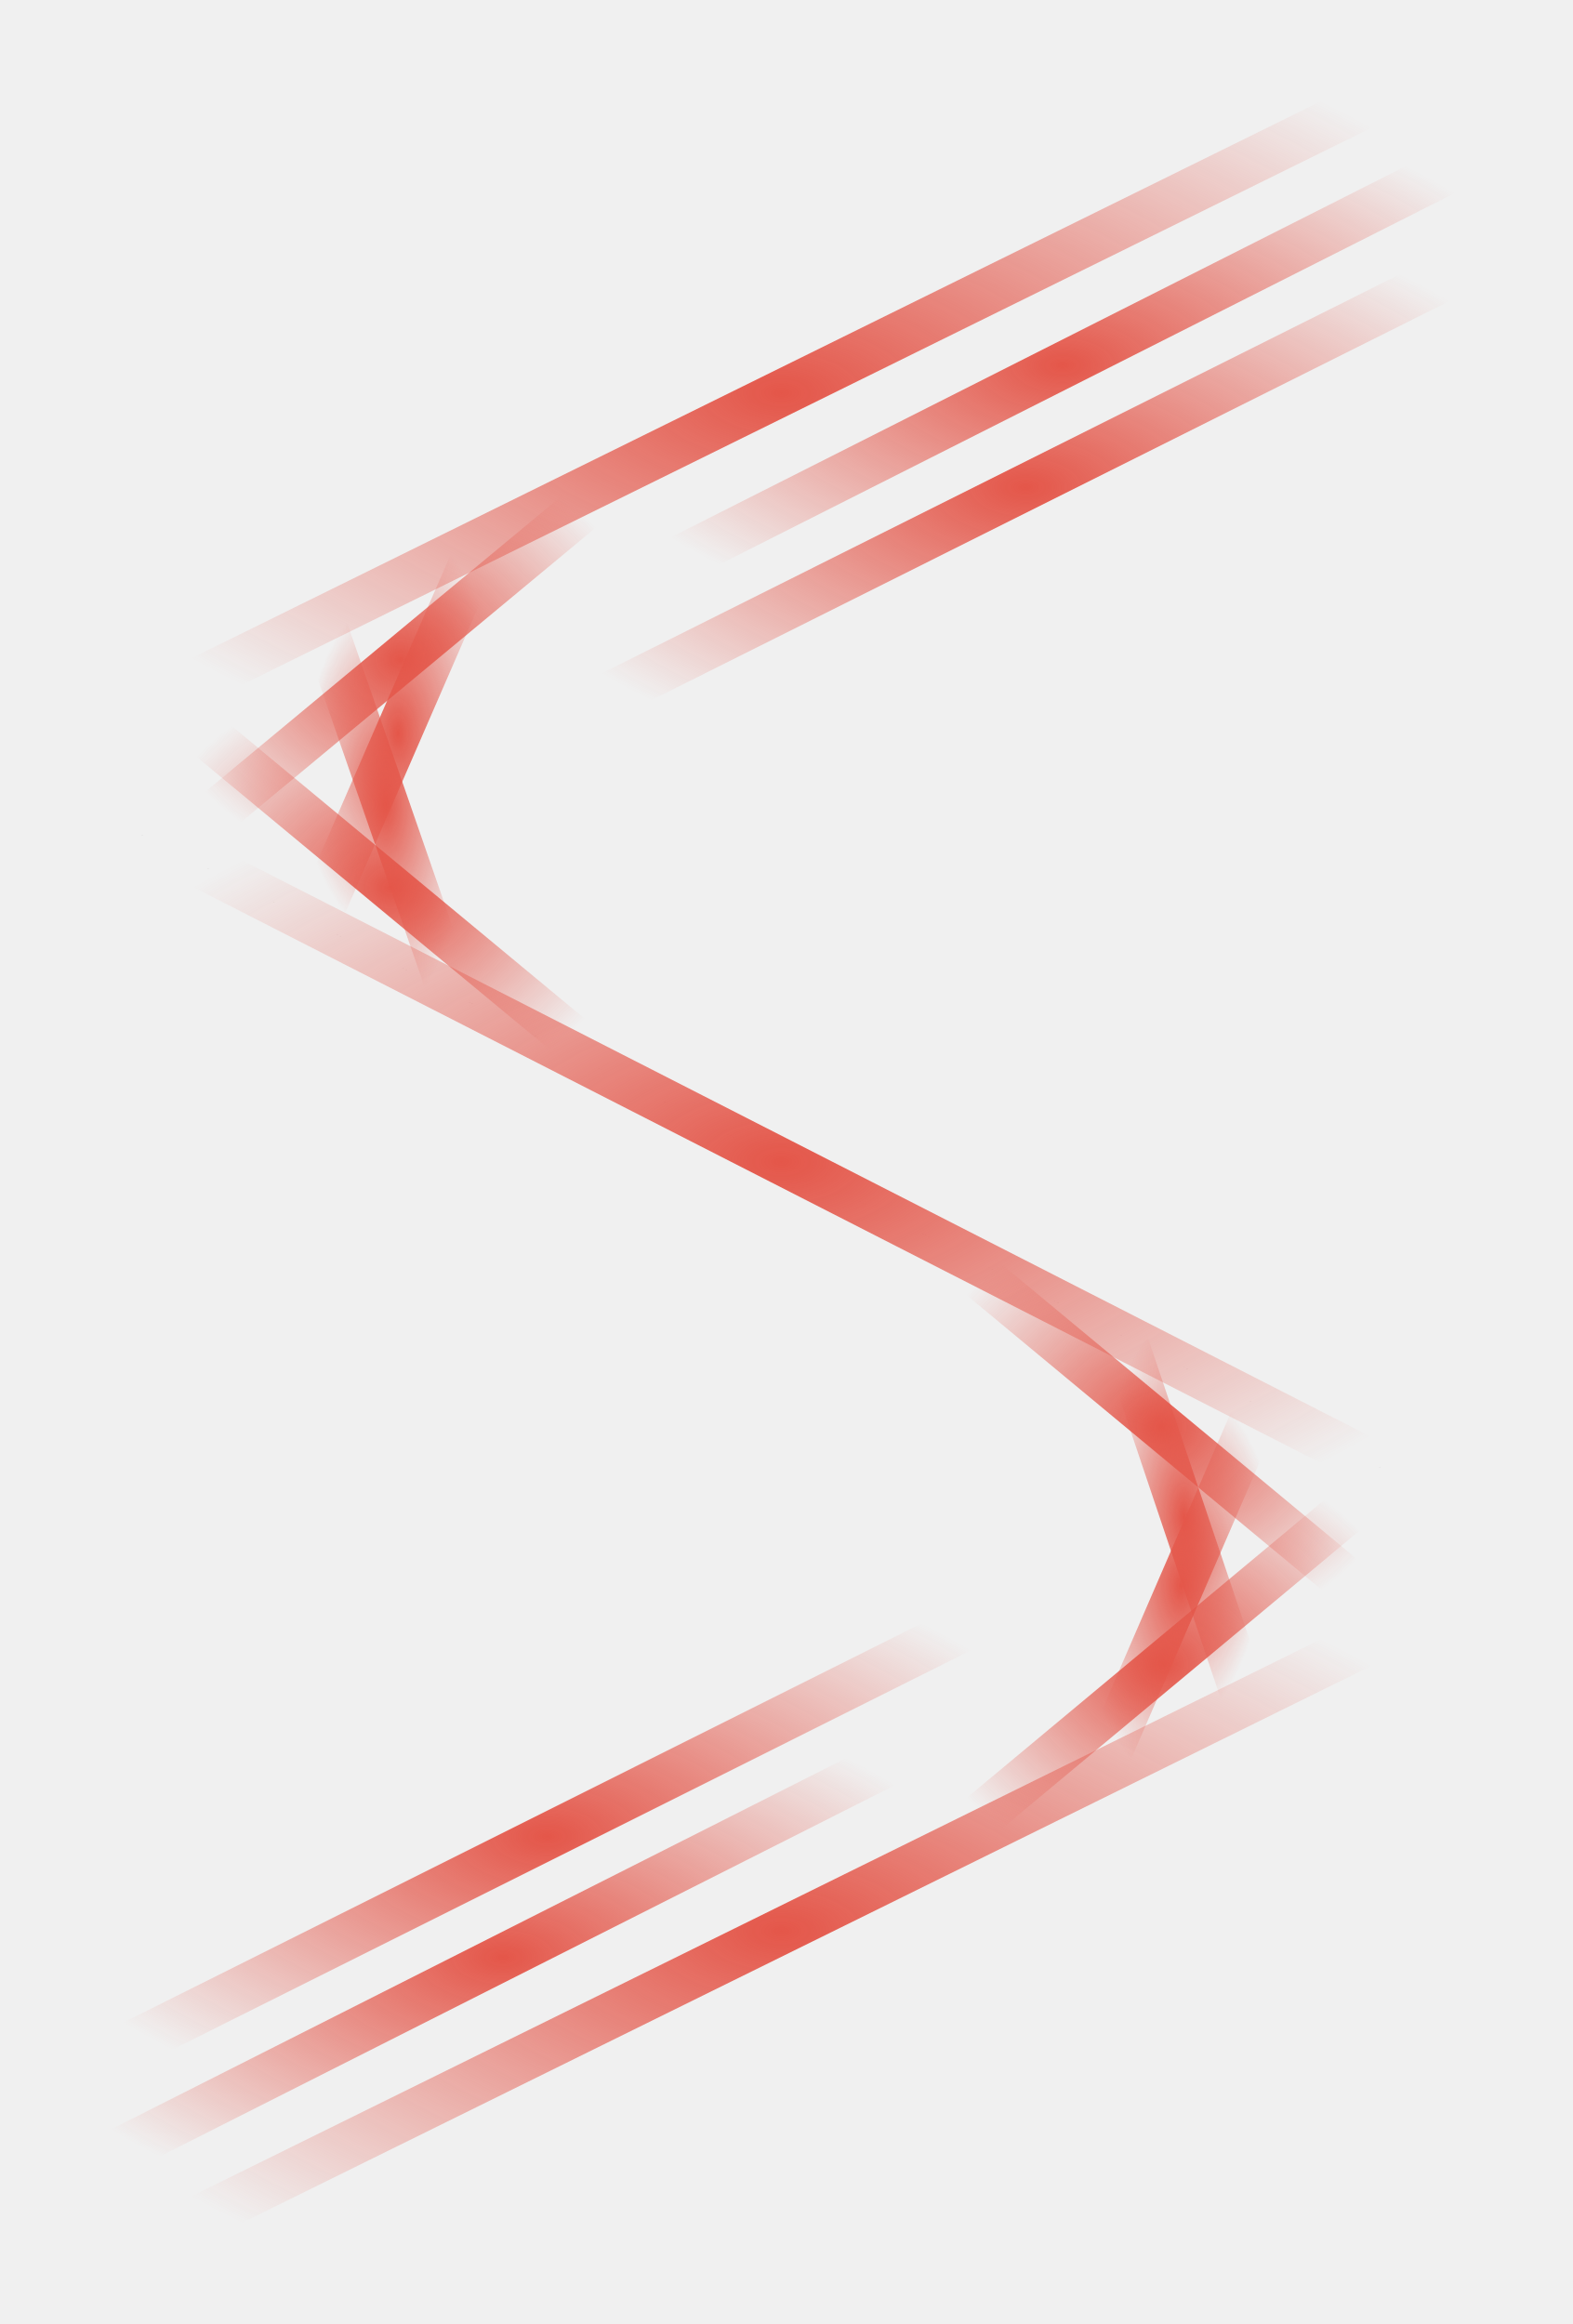
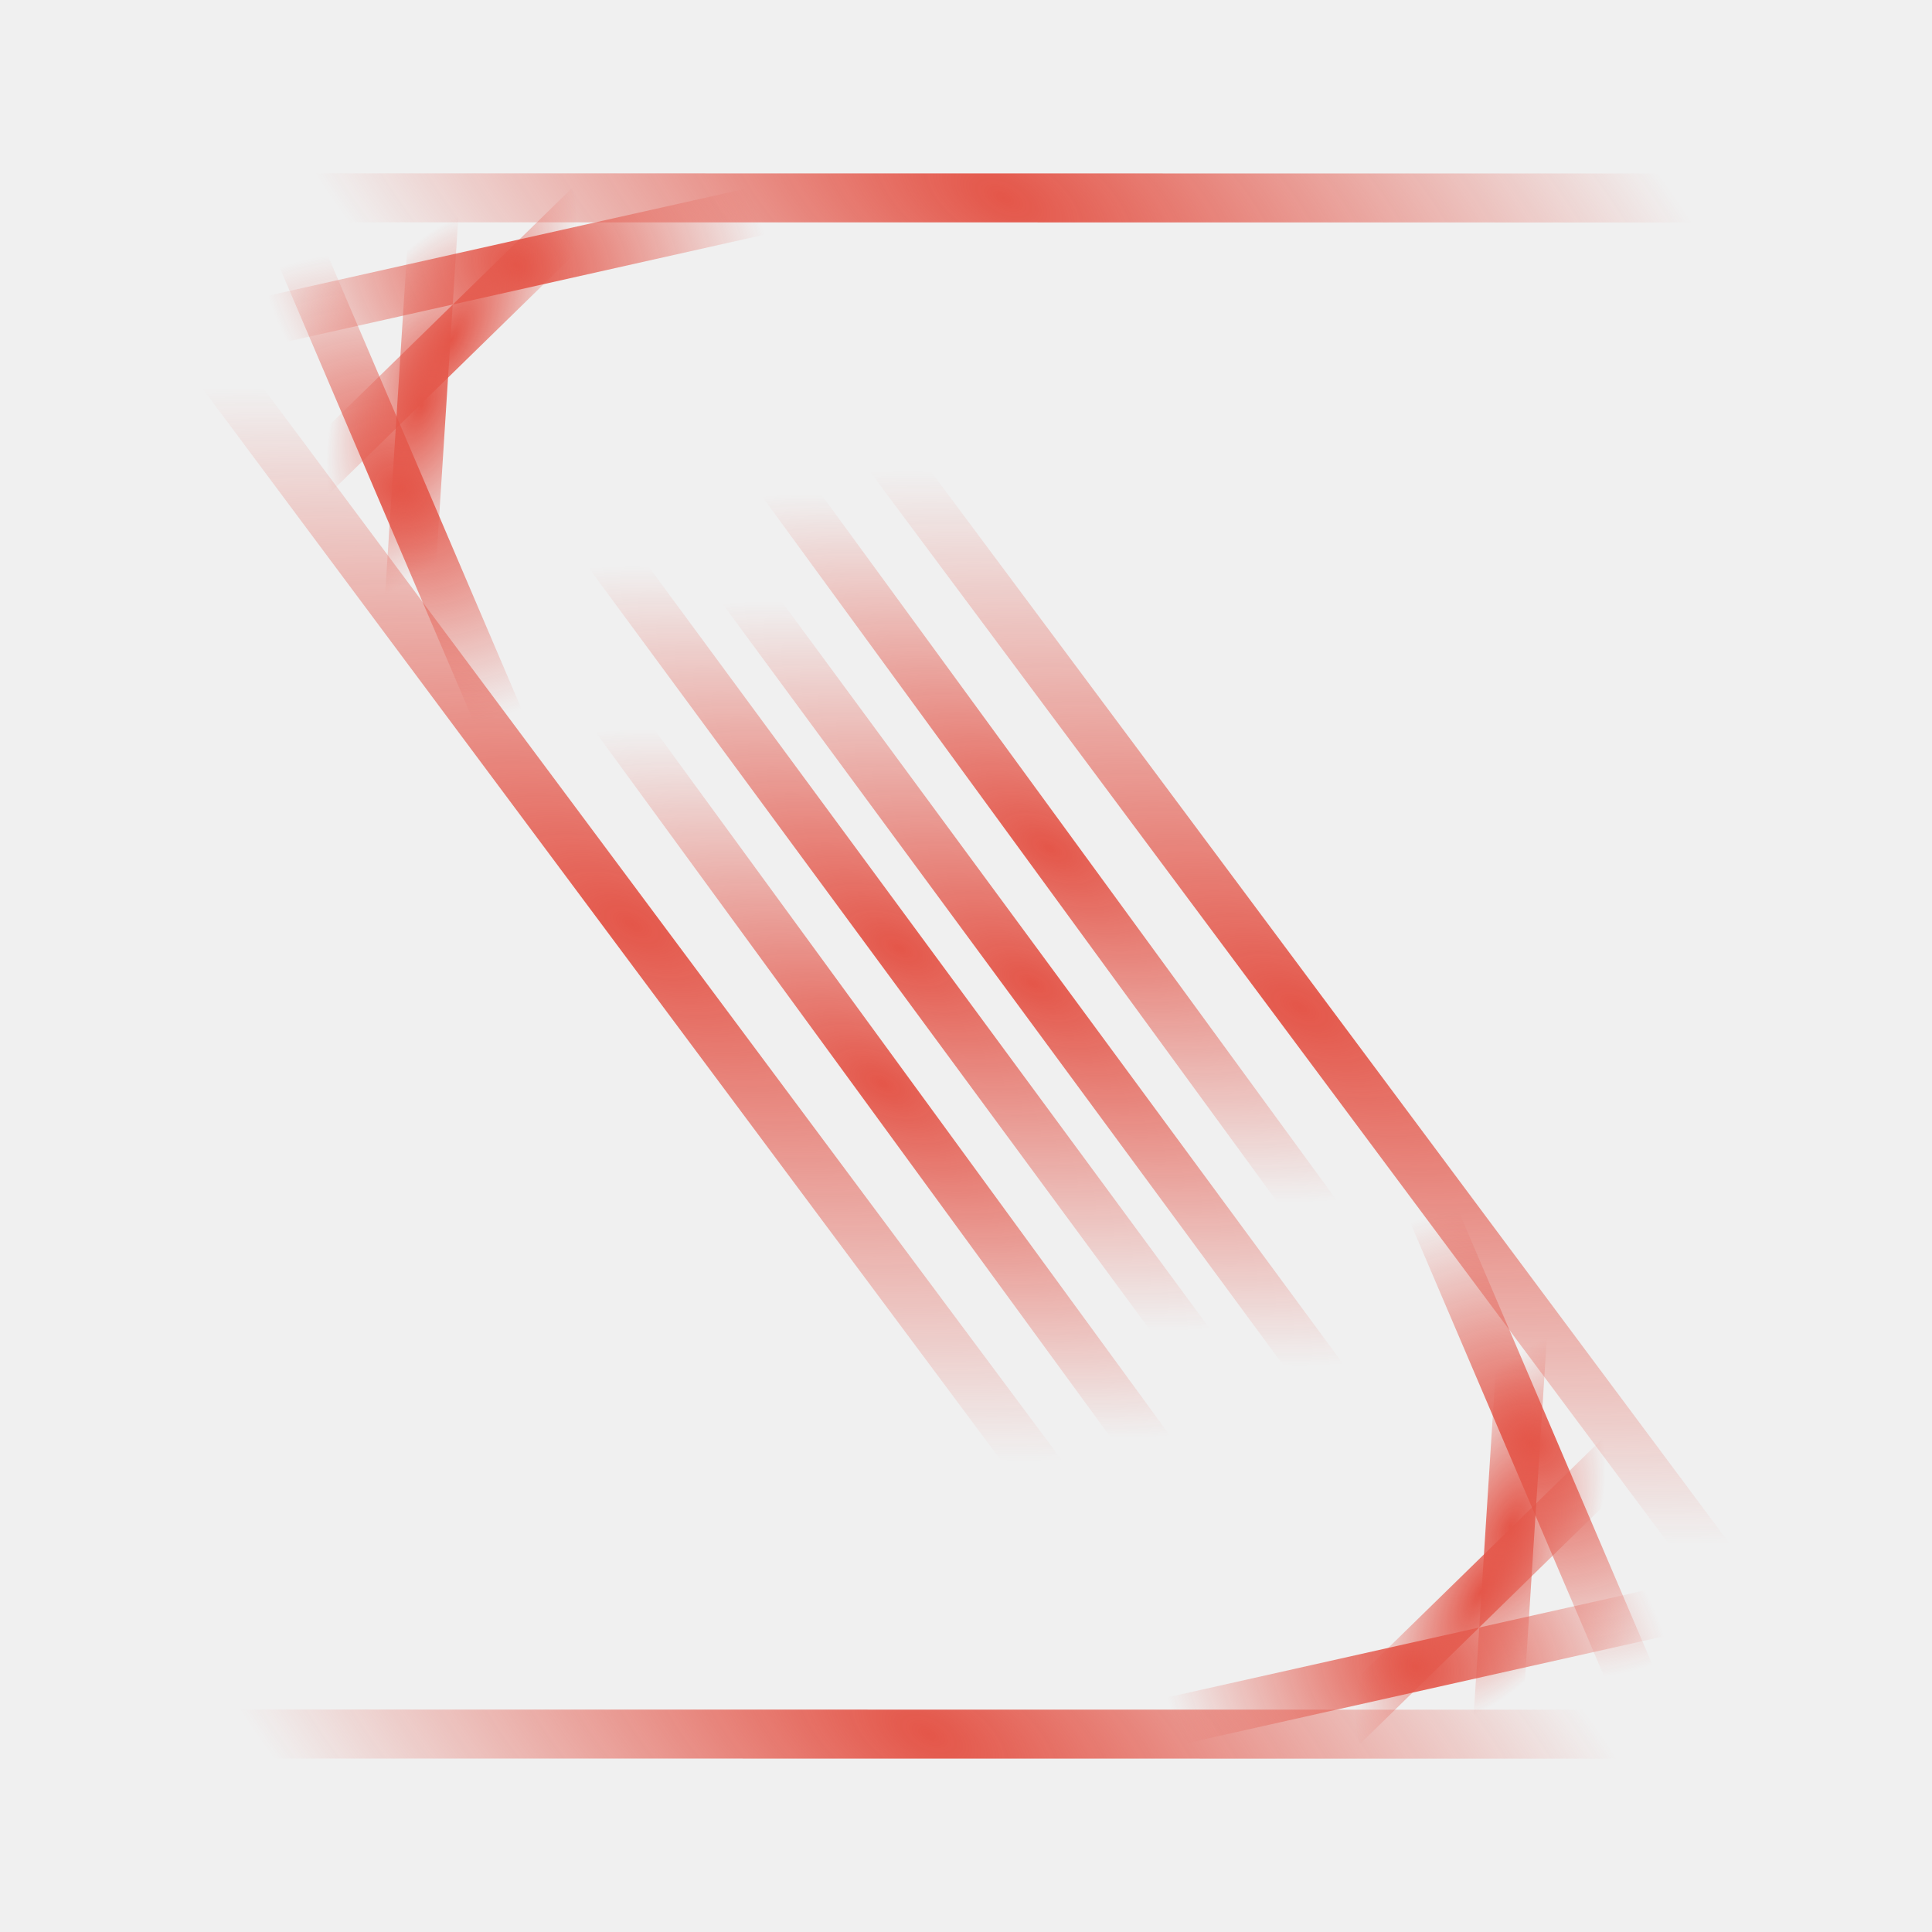
- <svg xmlns="http://www.w3.org/2000/svg" xmlns:xlink="http://www.w3.org/1999/xlink" width="27.053mm" height="39.979mm" viewBox="0 0 27.053 39.979" version="1.1" id="svg2740">
+ <svg xmlns="http://www.w3.org/2000/svg" xmlns:xlink="http://www.w3.org/1999/xlink" width="100mm" height="100mm" viewBox="0 0 100 100" version="1.1" id="svg2740">
  <defs id="defs2737">
-     <linearGradient id="linearGradient27581">
-       <stop style="stop-color:#e45649;stop-opacity:1;" offset="0" id="stop27577" />
-       <stop style="stop-color:#e45649;stop-opacity:0;" offset="1" id="stop27579" />
+     <linearGradient id="linearGradient2020">
+       <stop style="stop-color:#e45649;stop-opacity:1;" offset="0" id="stop2016" />
+       <stop style="stop-color:#e45649;stop-opacity:0;" offset="1" id="stop2018" />
    </linearGradient>
    <linearGradient id="linearGradient1955">
-       <stop style="stop-color:#1b006a;stop-opacity:1;" offset="0" id="stop1953" />
+       <stop style="stop-color:#ffffff;stop-opacity:1;" offset="0" id="stop1953" />
    </linearGradient>
-     <radialGradient xlink:href="#linearGradient27581" id="radialGradient27583" cx="100.373" cy="77.502" fx="100.373" fy="77.502" r="8.783" gradientTransform="matrix(1,0,0,0.5274527,0,36.62351)" gradientUnits="userSpaceOnUse" />
-     <radialGradient xlink:href="#linearGradient27581" id="radialGradient27585" cx="99.736" cy="79.6" fx="99.736" fy="79.6" r="9.544" gradientTransform="matrix(1,0,0,0.5208797,0,38.1379)" gradientUnits="userSpaceOnUse" />
-     <radialGradient xlink:href="#linearGradient27581" id="radialGradient27587" cx="90.748" cy="104.888" fx="90.748" fy="104.888" r="8.783" gradientTransform="matrix(1,0,0,0.5274529,0,49.56434)" gradientUnits="userSpaceOnUse" />
-     <radialGradient xlink:href="#linearGradient27581" id="radialGradient27589" cx="91.506" cy="102.81" fx="91.506" fy="102.81" r="9.544" gradientTransform="matrix(1,0,0,0.5208794,0,49.25834)" gradientUnits="userSpaceOnUse" />
-     <radialGradient xlink:href="#linearGradient27581" id="radialGradient27591" cx="102.409" cy="98.497" fx="102.409" fy="98.497" r="1.726" gradientTransform="matrix(1,0,0,2.008776,0,-99.3613)" gradientUnits="userSpaceOnUse" />
-     <radialGradient xlink:href="#linearGradient27581" id="radialGradient27593" cx="102.461" cy="97.32" fx="102.461" fy="97.32" r="1.435" gradientTransform="matrix(1,0,0,2.425625,0,-138.7412)" gradientUnits="userSpaceOnUse" />
-     <radialGradient xlink:href="#linearGradient27581" id="radialGradient27595" cx="88.728" cy="85.056" fx="88.728" fy="85.056" r="1.479" gradientTransform="matrix(1,0,0,2.377398,0,-117.1556)" gradientUnits="userSpaceOnUse" />
-     <radialGradient xlink:href="#linearGradient27581" id="radialGradient27597" cx="88.94" cy="83.839" fx="88.94" fy="83.839" r="1.789" gradientTransform="matrix(1,0,0,2.011757,0,-84.82427)" gradientUnits="userSpaceOnUse" />
-     <radialGradient xlink:href="#linearGradient27581" id="radialGradient27599" cx="102.078" cy="95.768" fx="102.078" fy="95.768" r="4.306" gradientTransform="matrix(1,0,0,0.8456213,0,14.78455)" gradientUnits="userSpaceOnUse" />
-     <radialGradient xlink:href="#linearGradient27581" id="radialGradient27601" cx="88.811" cy="86.487" fx="88.811" fy="86.487" r="4.276" gradientTransform="matrix(1,0,0,0.8451747,0,13.39035)" gradientUnits="userSpaceOnUse" />
-     <radialGradient xlink:href="#linearGradient27581" id="radialGradient27603" cx="88.986" cy="82.566" fx="88.986" fy="82.566" r="4.308" gradientTransform="matrix(1,0,0,0.8459924,0,12.71573)" gradientUnits="userSpaceOnUse" />
-     <radialGradient xlink:href="#linearGradient27581" id="radialGradient27605" cx="102.105" cy="99.846" fx="102.105" fy="99.846" r="4.335" gradientTransform="matrix(1,0,0,0.8485717,0,15.11945)" gradientUnits="userSpaceOnUse" />
-     <radialGradient xlink:href="#linearGradient27581" id="radialGradient27607" cx="95.538" cy="91.203" fx="95.538" fy="91.203" r="13.553" gradientTransform="matrix(1,0,0,0.5251003,0,43.31211)" gradientUnits="userSpaceOnUse" />
-     <radialGradient xlink:href="#linearGradient27581" id="radialGradient27609" cx="95.537" cy="104.437" fx="95.537" fy="104.437" r="13.568" gradientTransform="matrix(1,0,0,0.5080346,0,51.37928)" gradientUnits="userSpaceOnUse" />
-     <radialGradient xlink:href="#linearGradient27581" id="radialGradient27611" cx="95.537" cy="77.978" fx="95.537" fy="77.978" r="13.568" gradientTransform="matrix(1,0,0,0.5080347,0,38.3627)" gradientUnits="userSpaceOnUse" />
+     <meshgradient id="meshgradient35" gradientUnits="userSpaceOnUse" x="79.901" y="70.265">
+       <meshrow id="meshrow38">
+         <meshpatch id="meshpatch38">
+           <stop path="c 10.88,0  21.761,0  32.641,0" style="stop-color:#ffffff;stop-opacity:1" id="stop35" />
+           <stop path="c 0,12.889  0,25.777  0,38.666" style="stop-color:#ffffff;stop-opacity:1" id="stop36" />
+           <stop path="c -10.88,0  -21.761,0  -32.641,0" style="stop-color:#ffffff;stop-opacity:1" id="stop37" />
+           <stop path="c 0,-12.889  0,-25.777  0,-38.666" style="stop-color:#ffffff;stop-opacity:1" id="stop38" />
+         </meshpatch>
+       </meshrow>
+     </meshgradient>
+     <radialGradient xlink:href="#linearGradient2020" id="radialGradient2078-7" cx="95.537" cy="104.437" fx="95.537" fy="104.437" r="13.568" gradientTransform="matrix(1,0,0,0.5080346,1.984458,44.86129)" gradientUnits="userSpaceOnUse" />
+     <radialGradient xlink:href="#linearGradient2020" id="radialGradient2076-3" cx="95.538" cy="91.203" fx="95.538" fy="91.203" r="13.553" gradientTransform="matrix(1,0,0,0.5251003,1.984458,36.79412)" gradientUnits="userSpaceOnUse" />
+     <radialGradient xlink:href="#linearGradient2020" id="radialGradient2074-6" cx="102.105" cy="99.846" fx="102.105" fy="99.846" r="4.335" gradientTransform="matrix(1,0,0,0.8485717,1.984458,8.601453)" gradientUnits="userSpaceOnUse" />
+     <radialGradient xlink:href="#linearGradient2020" id="radialGradient2068-0" cx="102.078" cy="95.768" fx="102.078" fy="95.768" r="4.306" gradientTransform="matrix(1,0,0,0.8456213,1.984458,8.266553)" gradientUnits="userSpaceOnUse" />
+     <radialGradient xlink:href="#linearGradient2020" id="radialGradient2062-6" cx="102.461" cy="97.32" fx="102.461" fy="97.32" r="1.435" gradientTransform="matrix(1,0,0,2.425625,1.984458,-145.2592)" gradientUnits="userSpaceOnUse" />
+     <radialGradient xlink:href="#linearGradient2020" id="radialGradient2060-2" cx="102.409" cy="98.497" fx="102.409" fy="98.497" r="1.726" gradientTransform="matrix(1,0,0,2.008776,1.984458,-105.8793)" gradientUnits="userSpaceOnUse" />
+     <radialGradient xlink:href="#linearGradient2020" id="radialGradient2058-6" cx="91.506" cy="102.81" fx="91.506" fy="102.81" r="9.544" gradientTransform="matrix(1,0,0,0.5208794,1.984458,42.74035)" gradientUnits="userSpaceOnUse" />
+     <radialGradient xlink:href="#linearGradient2020" id="radialGradient2056-1" cx="90.748" cy="104.888" fx="90.748" fy="104.888" r="8.783" gradientTransform="matrix(1,0,0,0.5274529,1.984458,43.04635)" gradientUnits="userSpaceOnUse" />
+     <linearGradient xlink:href="#linearGradient22" id="linearGradient35" gradientUnits="userSpaceOnUse" x1="79.505" y1="89.598" x2="112.94" y2="89.598" />
+     <linearGradient id="linearGradient22">
+       <stop style="stop-color:#ffffff;stop-opacity:0.581;" offset="0" id="stop22" />
+       <stop style="stop-color:#ffffff;stop-opacity:0;" offset="1" id="stop23" />
+     </linearGradient>
+     <radialGradient xlink:href="#linearGradient2020" id="radialGradient8" gradientUnits="userSpaceOnUse" gradientTransform="matrix(1,0,0,0.5080346,1.984458,44.86129)" cx="95.537" cy="104.437" fx="95.537" fy="104.437" r="13.568" />
+     <radialGradient xlink:href="#linearGradient2020" id="radialGradient9" gradientUnits="userSpaceOnUse" gradientTransform="matrix(1,0,0,0.5251003,1.984458,36.79412)" cx="95.538" cy="91.203" fx="95.538" fy="91.203" r="13.553" />
+     <radialGradient xlink:href="#linearGradient2020" id="radialGradient10" gradientUnits="userSpaceOnUse" gradientTransform="matrix(1,0,0,0.8485717,1.984458,8.601453)" cx="102.105" cy="99.846" fx="102.105" fy="99.846" r="4.335" />
+     <linearGradient id="linearGradient30" gradientTransform="scale(1.087457,0.9195764)" x1="91.733" y1="93.096" x2="99.654" y2="93.096" gradientUnits="userSpaceOnUse">
+       <stop style="stop-color:#e45649;stop-opacity:1;" offset="0" id="stop27" />
+       <stop style="stop-color:#e45649;stop-opacity:0;" offset="1" id="stop28" />
+     </linearGradient>
+     <linearGradient id="linearGradient32" gradientTransform="scale(0.7055605,1.417313)" x1="145.512" y1="62.45" x2="150.405" y2="62.45" gradientUnits="userSpaceOnUse">
+       <stop style="stop-color:#ffffff;stop-opacity:0.581;" offset="0" id="stop31" />
+       <stop style="stop-color:#ffffff;stop-opacity:0;" offset="1" id="stop32" />
+     </linearGradient>
+     <radialGradient xlink:href="#linearGradient2020" id="radialGradient11" gradientUnits="userSpaceOnUse" gradientTransform="matrix(1,0,0,0.8456213,1.984458,8.266553)" cx="102.078" cy="95.768" fx="102.078" fy="95.768" r="4.306" />
+     <linearGradient id="linearGradient34" gradientTransform="scale(1.376918,0.7262598)" x1="60.969" y1="129.068" x2="73.727" y2="129.068" gradientUnits="userSpaceOnUse">
+       <stop style="stop-color:#e45649;stop-opacity:1;" offset="0" id="stop33" />
+       <stop style="stop-color:#e45649;stop-opacity:0;" offset="1" id="stop34" />
+     </linearGradient>
+     <radialGradient xlink:href="#linearGradient2020" id="radialGradient12" gradientUnits="userSpaceOnUse" gradientTransform="matrix(1,0,0,2.425625,1.984458,-145.2592)" cx="102.461" cy="97.32" fx="102.461" fy="97.32" r="1.435" />
+     <radialGradient xlink:href="#linearGradient2020" id="radialGradient13" gradientUnits="userSpaceOnUse" gradientTransform="matrix(1,0,0,2.008776,1.984458,-105.8793)" cx="102.409" cy="98.497" fx="102.409" fy="98.497" r="1.726" />
+     <radialGradient xlink:href="#linearGradient2020" id="radialGradient14" gradientUnits="userSpaceOnUse" gradientTransform="matrix(1,0,0,0.5208794,1.984458,42.74035)" cx="91.506" cy="102.81" fx="91.506" fy="102.81" r="9.544" />
+     <radialGradient xlink:href="#linearGradient2020" id="radialGradient15" gradientUnits="userSpaceOnUse" gradientTransform="matrix(1,0,0,0.5274529,1.984458,43.04635)" cx="90.748" cy="104.888" fx="90.748" fy="104.888" r="8.783" />
+     <linearGradient xlink:href="#linearGradient22" id="linearGradient59" gradientUnits="userSpaceOnUse" x1="79.505" y1="89.598" x2="112.94" y2="89.598" />
+     <linearGradient xlink:href="#linearGradient22" id="linearGradient60" gradientUnits="userSpaceOnUse" x1="79.505" y1="89.598" x2="112.94" y2="89.598" />
+     <linearGradient xlink:href="#linearGradient22" id="linearGradient61" gradientUnits="userSpaceOnUse" x1="79.505" y1="89.598" x2="112.94" y2="89.598" />
+     <linearGradient xlink:href="#linearGradient22" id="linearGradient62" gradientUnits="userSpaceOnUse" x1="79.505" y1="89.598" x2="112.94" y2="89.598" />
+     <linearGradient xlink:href="#linearGradient22" id="linearGradient63" gradientUnits="userSpaceOnUse" x1="79.505" y1="89.598" x2="112.94" y2="89.598" />
+     <meshgradient id="meshgradient2" gradientUnits="userSpaceOnUse" x="79.901" y="70.265">
+       <meshrow id="meshrow5">
+         <meshpatch id="meshpatch5">
+           <stop path="c 10.88,0  21.761,0  32.641,0" style="stop-color:#ffffff;stop-opacity:1" id="stop2" />
+           <stop path="c 0,12.889  0,25.777  0,38.666" style="stop-color:#ffffff;stop-opacity:1" id="stop3" />
+           <stop path="c -10.88,0  -21.761,0  -32.641,0" style="stop-color:#ffffff;stop-opacity:1" id="stop4" />
+           <stop path="c 0,-12.889  0,-25.777  0,-38.666" style="stop-color:#ffffff;stop-opacity:1" id="stop5" />
+         </meshpatch>
+       </meshrow>
+     </meshgradient>
  </defs>
-   <g id="layer1" transform="translate(-82.09461,-71.21806)">
-     <path style="fill:#280b0b;fill-opacity:1;stroke:url(#radialGradient27611);stroke-width:0.794;stroke-linecap:round;stroke-linejoin:round;stroke-miterlimit:1;stroke-dasharray:none;stroke-opacity:1" d="m 108.707,71.483 -26.341,12.992" id="path1872" />
-     <path style="fill:#280b0b;fill-opacity:1;stroke:url(#radialGradient27609);stroke-width:0.794;stroke-linecap:round;stroke-miterlimit:1;stroke-dasharray:none;stroke-opacity:1" d="M 108.707,97.941 82.366,110.933" id="path1874" />
-     <path style="fill:#280b0b;fill-opacity:1;stroke:url(#radialGradient27607);stroke-width:0.794;stroke-linecap:round;stroke-miterlimit:1;stroke-dasharray:none;stroke-opacity:1" d="m 108.694,97.922 -13.156,-6.72 -13.156,-6.72" id="path1876" />
-     <path style="fill:#280b0b;fill-opacity:1;stroke:url(#radialGradient27605);stroke-width:0.794;stroke-linecap:round;stroke-linejoin:round;stroke-miterlimit:1;stroke-dasharray:none;stroke-opacity:1" d="m 98.167,103.127 7.877,-6.564" id="path1878" />
-     <path style="fill:#280b0b;fill-opacity:1;stroke:url(#radialGradient27603);stroke-width:0.794;stroke-linecap:round;stroke-linejoin:round;stroke-miterlimit:1;stroke-dasharray:none;stroke-opacity:1" d="m 85.075,85.813 7.822,-6.495" id="path1880" />
-     <path style="fill:#280b0b;fill-opacity:1;stroke:url(#radialGradient27601);stroke-width:0.794;stroke-linecap:round;stroke-linejoin:round;stroke-miterlimit:1;stroke-dasharray:none;stroke-opacity:1" d="m 84.932,83.27 7.758,6.434" id="path1882" />
-     <path style="fill:#280b0b;fill-opacity:1;stroke:url(#radialGradient27599);stroke-width:0.794;stroke-linecap:round;stroke-linejoin:round;stroke-miterlimit:1;stroke-dasharray:none;stroke-opacity:1" d="m 98.169,92.523 7.819,6.49" id="path1884" />
-     <path style="fill:#280b0b;fill-opacity:1;stroke:url(#radialGradient27597);stroke-width:0.794;stroke-linecap:round;stroke-linejoin:round;stroke-miterlimit:1;stroke-dasharray:none;stroke-opacity:1" d="m 87.548,87.041 2.785,-6.405" id="path1886" />
-     <path style="fill:#280b0b;fill-opacity:1;stroke:url(#radialGradient27595);stroke-width:0.794;stroke-linecap:round;stroke-linejoin:round;stroke-miterlimit:1;stroke-dasharray:none;stroke-opacity:1" d="m 89.811,88.175 -2.164,-6.238" id="path1888" />
-     <path style="fill:#280b0b;fill-opacity:1;stroke:url(#radialGradient27593);stroke-width:0.794;stroke-linecap:round;stroke-linejoin:round;stroke-miterlimit:1;stroke-dasharray:none;stroke-opacity:1" d="m 103.5,100.405 -2.077,-6.17" id="path1890" />
-     <path style="fill:#280b0b;fill-opacity:1;stroke:url(#radialGradient27591);stroke-width:0.794;stroke-linecap:round;stroke-linejoin:round;stroke-miterlimit:1;stroke-dasharray:none;stroke-opacity:1" d="m 101.08,101.568 2.659,-6.142" id="path1892" />
-     <path style="fill:#280b0b;fill-opacity:1;stroke:url(#radialGradient27589);stroke-width:0.794;stroke-linecap:round;stroke-linejoin:round;stroke-miterlimit:1;stroke-dasharray:none;stroke-opacity:1" d="M 100.653,98.236 82.359,107.384" id="path3626" />
-     <path style="fill:#280b0b;fill-opacity:1;stroke:url(#radialGradient27587);stroke-width:0.794;stroke-linecap:round;stroke-linejoin:round;stroke-miterlimit:1;stroke-dasharray:none;stroke-opacity:1" d="m 99.134,100.652 -16.773,8.472" id="path3628" />
-     <path style="fill:#280b0b;fill-opacity:1;stroke:url(#radialGradient27585);stroke-width:0.794;stroke-linecap:round;stroke-linejoin:round;stroke-miterlimit:1;stroke-dasharray:none;stroke-opacity:1" d="m 108.883,75.025 -18.294,9.149" id="path3630" />
-     <path style="fill:#280b0b;fill-opacity:1;stroke:url(#radialGradient27583);stroke-width:0.794;stroke-linecap:round;stroke-linejoin:round;stroke-miterlimit:1;stroke-dasharray:none;stroke-opacity:1" d="m 108.76,73.266 -16.773,8.472" id="path3632" />
+   <g id="layer1" transform="translate(-96.6066,-75.60186)">
+     <g id="g35" style="fill:url(#meshgradient35)" transform="matrix(-0.2887725,-0.1475443,-0.1475443,0.2887725,142.9033,68.00491)">
+       <g id="g2" style="fill:url(#meshgradient2)" transform="translate(-4.225937,-6.503468)">
+         <g id="g1" transform="matrix(9.841724,0,0,9.841724,-996.118,-785.8713)" style="fill:#ffffff;fill-opacity:0.581">
+           <path style="fill:#ffffff;fill-opacity:0.581;stroke:url(#radialGradient2078-7);stroke-width:0.794;stroke-linecap:round;stroke-miterlimit:1;stroke-dasharray:none;stroke-opacity:1" d="M 110.692,91.423 84.351,104.415" id="path1874-8" />
+           <path style="fill:#ffffff;fill-opacity:0.581;stroke:url(#radialGradient2076-3);stroke-width:0.794;stroke-linecap:round;stroke-miterlimit:1;stroke-dasharray:none;stroke-opacity:1" d="m 110.679,91.404 -13.156,-6.72 -13.156,-6.72" id="path1876-7" />
+           <path style="fill:#ffffff;fill-opacity:0.581;stroke:url(#radialGradient2074-6);stroke-width:0.794;stroke-linecap:round;stroke-linejoin:round;stroke-miterlimit:1;stroke-dasharray:none;stroke-opacity:1" d="m 100.151,96.609 7.877,-6.564" id="path1878-9" />
+           <path style="fill:#ffffff;fill-opacity:0.581;stroke:url(#radialGradient2068-0);stroke-width:0.794;stroke-linecap:round;stroke-linejoin:round;stroke-miterlimit:1;stroke-dasharray:none;stroke-opacity:1" d="m 100.153,86.005 7.819,6.49" id="path1884-2" />
+           <path style="fill:#ffffff;fill-opacity:0.581;stroke:url(#radialGradient2062-6);stroke-width:0.794;stroke-linecap:round;stroke-linejoin:round;stroke-miterlimit:1;stroke-dasharray:none;stroke-opacity:1" d="m 105.484,93.887 -2.077,-6.17" id="path1890-0" />
+           <path style="fill:#ffffff;fill-opacity:0.581;stroke:url(#radialGradient2060-2);stroke-width:0.794;stroke-linecap:round;stroke-linejoin:round;stroke-miterlimit:1;stroke-dasharray:none;stroke-opacity:1" d="m 103.064,95.05 2.659,-6.142" id="path1892-2" />
+           <path style="fill:#ffffff;fill-opacity:0.581;stroke:url(#radialGradient2058-6);stroke-width:0.794;stroke-linecap:round;stroke-linejoin:round;stroke-miterlimit:1;stroke-dasharray:none;stroke-opacity:1" d="M 102.638,91.718 84.344,100.866" id="path3626-3" />
+           <path style="fill:#ffffff;fill-opacity:0.581;stroke:url(#radialGradient2056-1);stroke-width:0.794;stroke-linecap:round;stroke-linejoin:round;stroke-miterlimit:1;stroke-dasharray:none;stroke-opacity:1" d="M 101.119,94.134 84.346,102.606" id="path3628-7" />
+         </g>
+         <g id="g8" transform="matrix(-9.841724,0,0,-9.841724,822.6068,1104.816)" style="fill:url(#linearGradient35)">
+           <path style="fill:url(#linearGradient59);stroke:url(#radialGradient8);stroke-width:0.794;stroke-linecap:round;stroke-miterlimit:1;stroke-dasharray:none;stroke-opacity:1" d="M 110.692,91.423 84.351,104.415" id="path1" />
+           <path style="fill:url(#linearGradient60);stroke:url(#radialGradient9);stroke-width:0.794;stroke-linecap:round;stroke-miterlimit:1;stroke-dasharray:none;stroke-opacity:1" d="m 110.679,91.404 -13.156,-6.72 -13.156,-6.72" id="path2" />
+           <path style="fill:url(#linearGradient61);stroke:url(#radialGradient10);stroke-width:0.794;stroke-linecap:round;stroke-linejoin:round;stroke-miterlimit:1;stroke-dasharray:none;stroke-opacity:1" d="m 100.151,96.609 7.877,-6.564" id="path3" />
+           <path style="fill:url(#linearGradient30);stroke:url(#radialGradient11);stroke-width:0.794;stroke-linecap:round;stroke-linejoin:round;stroke-miterlimit:1;stroke-dasharray:none;stroke-opacity:1" d="m 100.153,86.005 7.819,6.49" id="path4" />
+           <path style="fill:url(#linearGradient62);stroke:url(#radialGradient12);stroke-width:0.794;stroke-linecap:round;stroke-linejoin:round;stroke-miterlimit:1;stroke-dasharray:none;stroke-opacity:1" d="m 105.484,93.887 -2.077,-6.17" id="path5" />
+           <path style="fill:url(#linearGradient32);stroke:url(#radialGradient13);stroke-width:0.794;stroke-linecap:round;stroke-linejoin:round;stroke-miterlimit:1;stroke-dasharray:none;stroke-opacity:1" d="m 103.064,95.05 2.659,-6.142" id="path6" />
+           <path style="fill:url(#linearGradient63);stroke:url(#radialGradient14);stroke-width:0.794;stroke-linecap:round;stroke-linejoin:round;stroke-miterlimit:1;stroke-dasharray:none;stroke-opacity:1" d="M 102.638,91.718 84.344,100.866" id="path7" />
+           <path style="fill:url(#linearGradient34);stroke:url(#radialGradient15);stroke-width:0.794;stroke-linecap:round;stroke-linejoin:round;stroke-miterlimit:1;stroke-dasharray:none;stroke-opacity:1" d="M 101.119,94.134 84.346,102.606" id="path8" />
+         </g>
+       </g>
+     </g>
  </g>
</svg>
